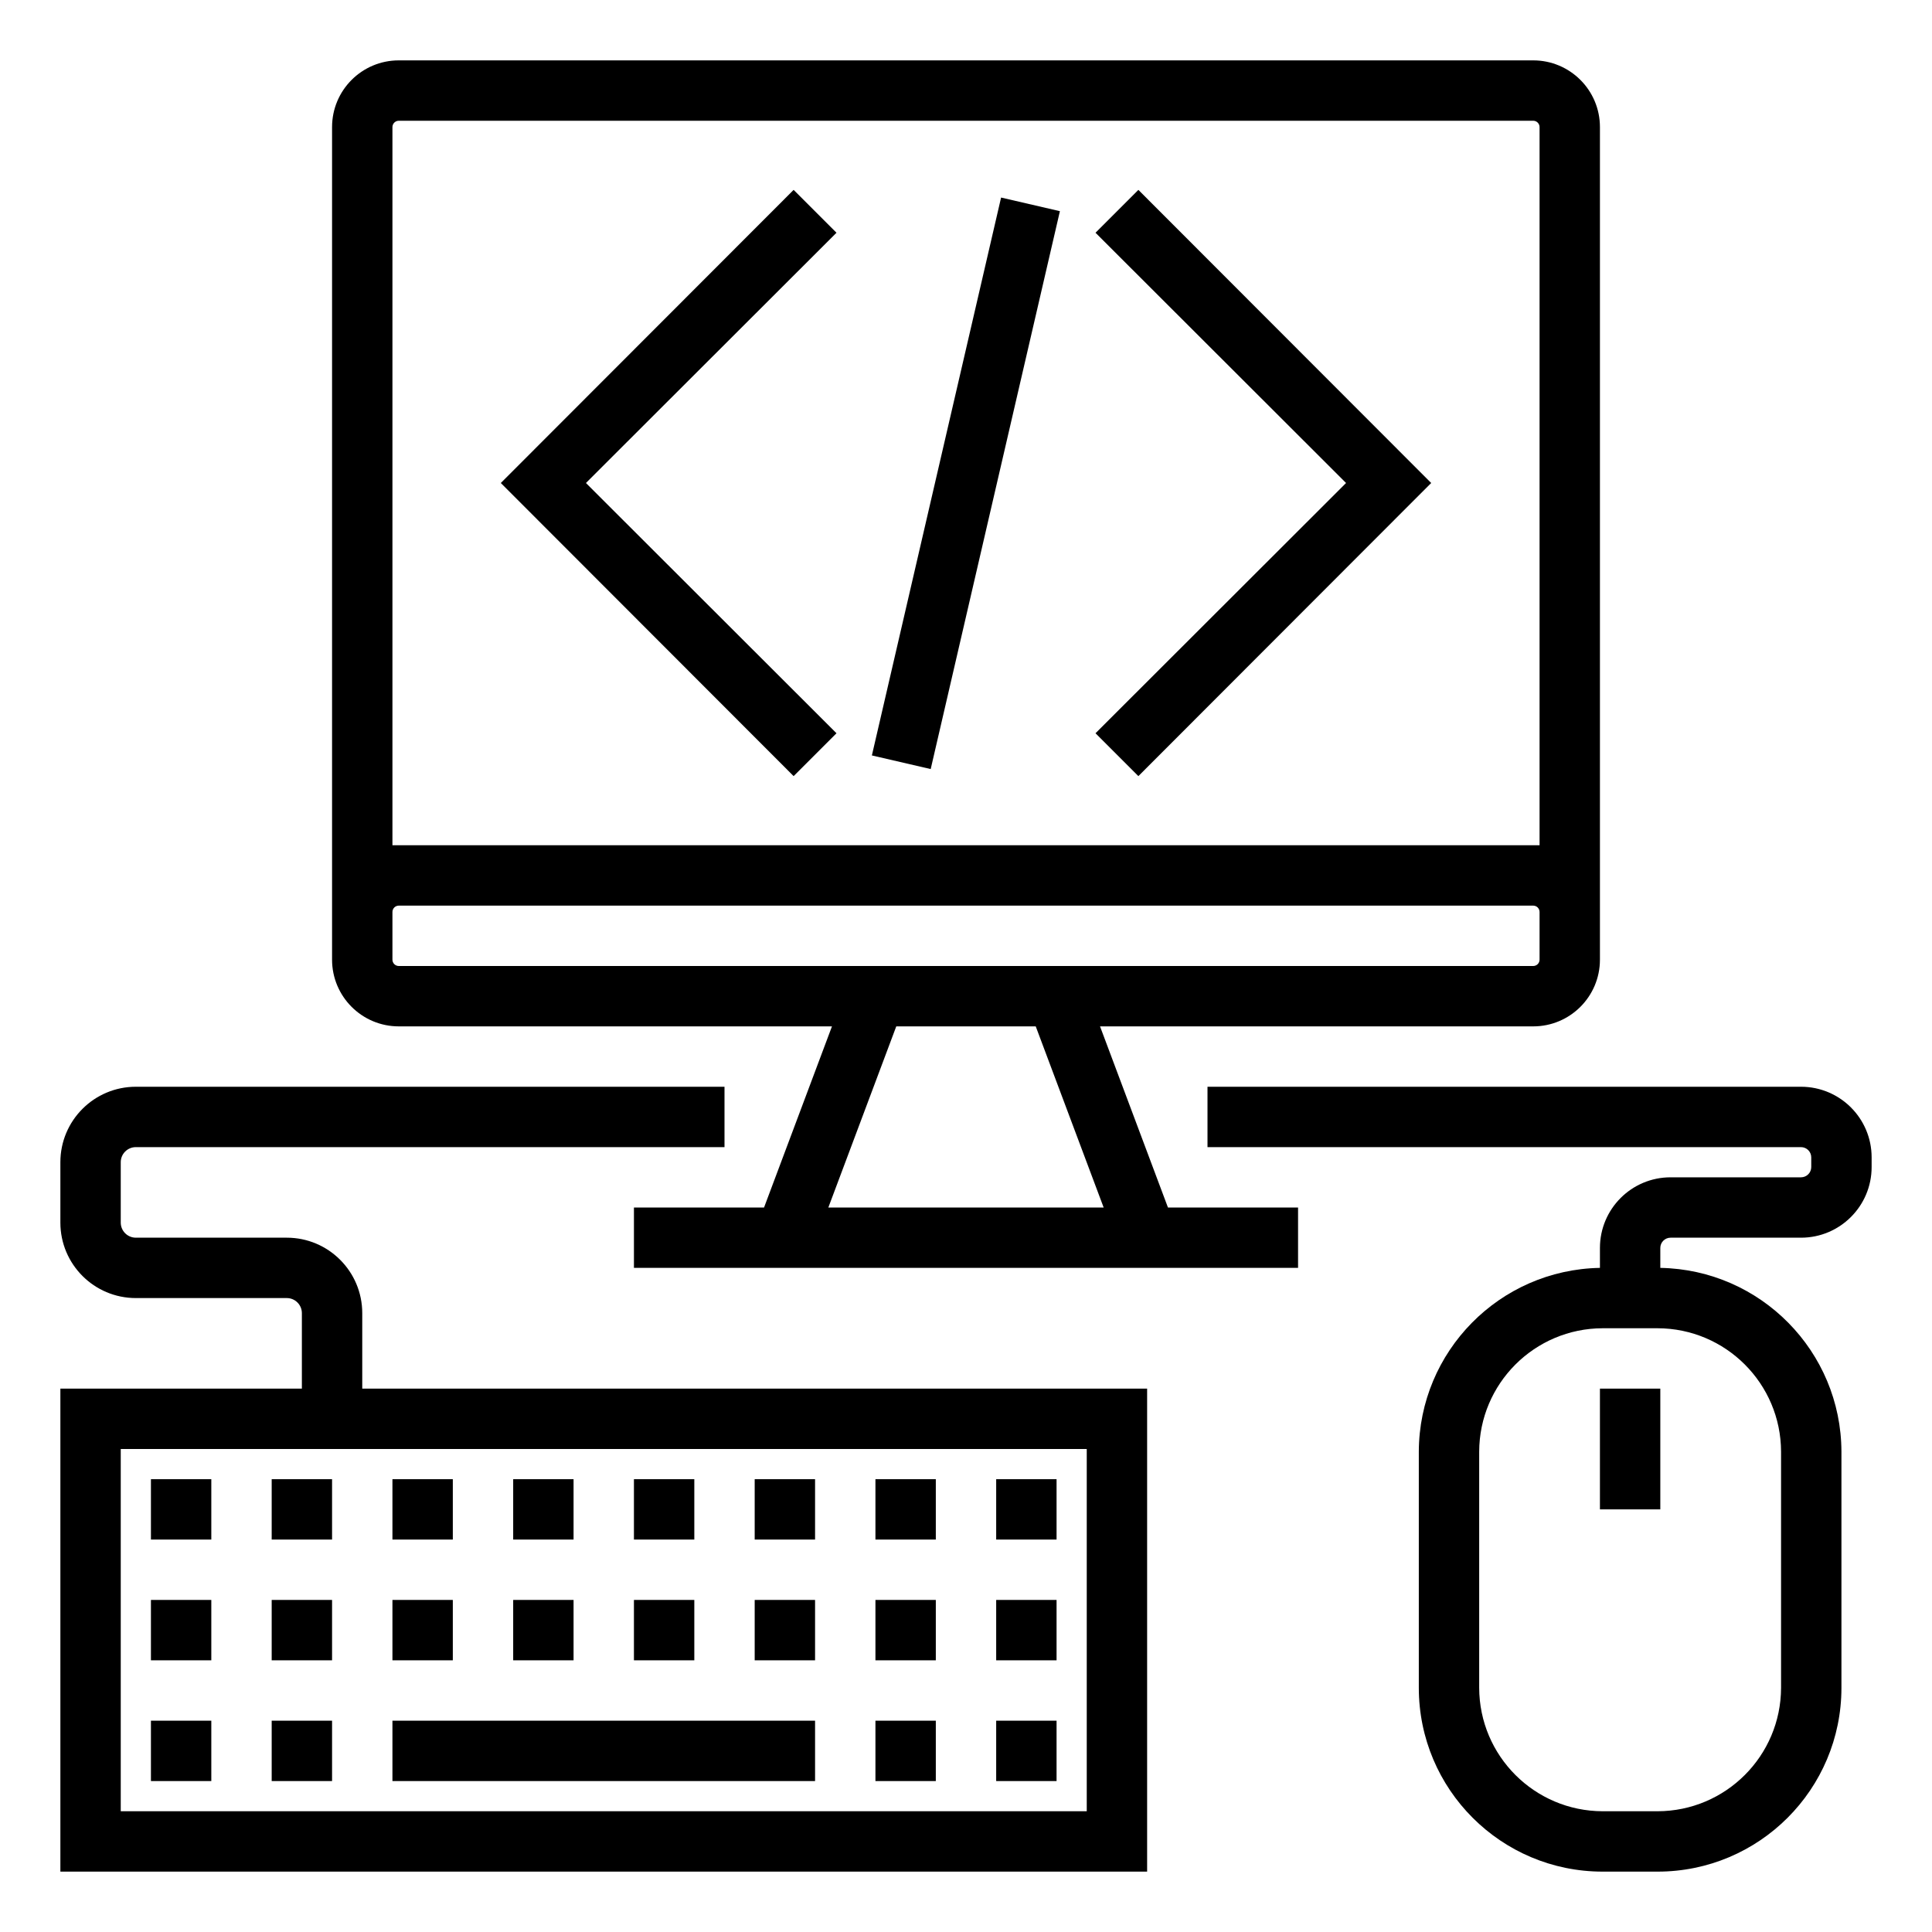
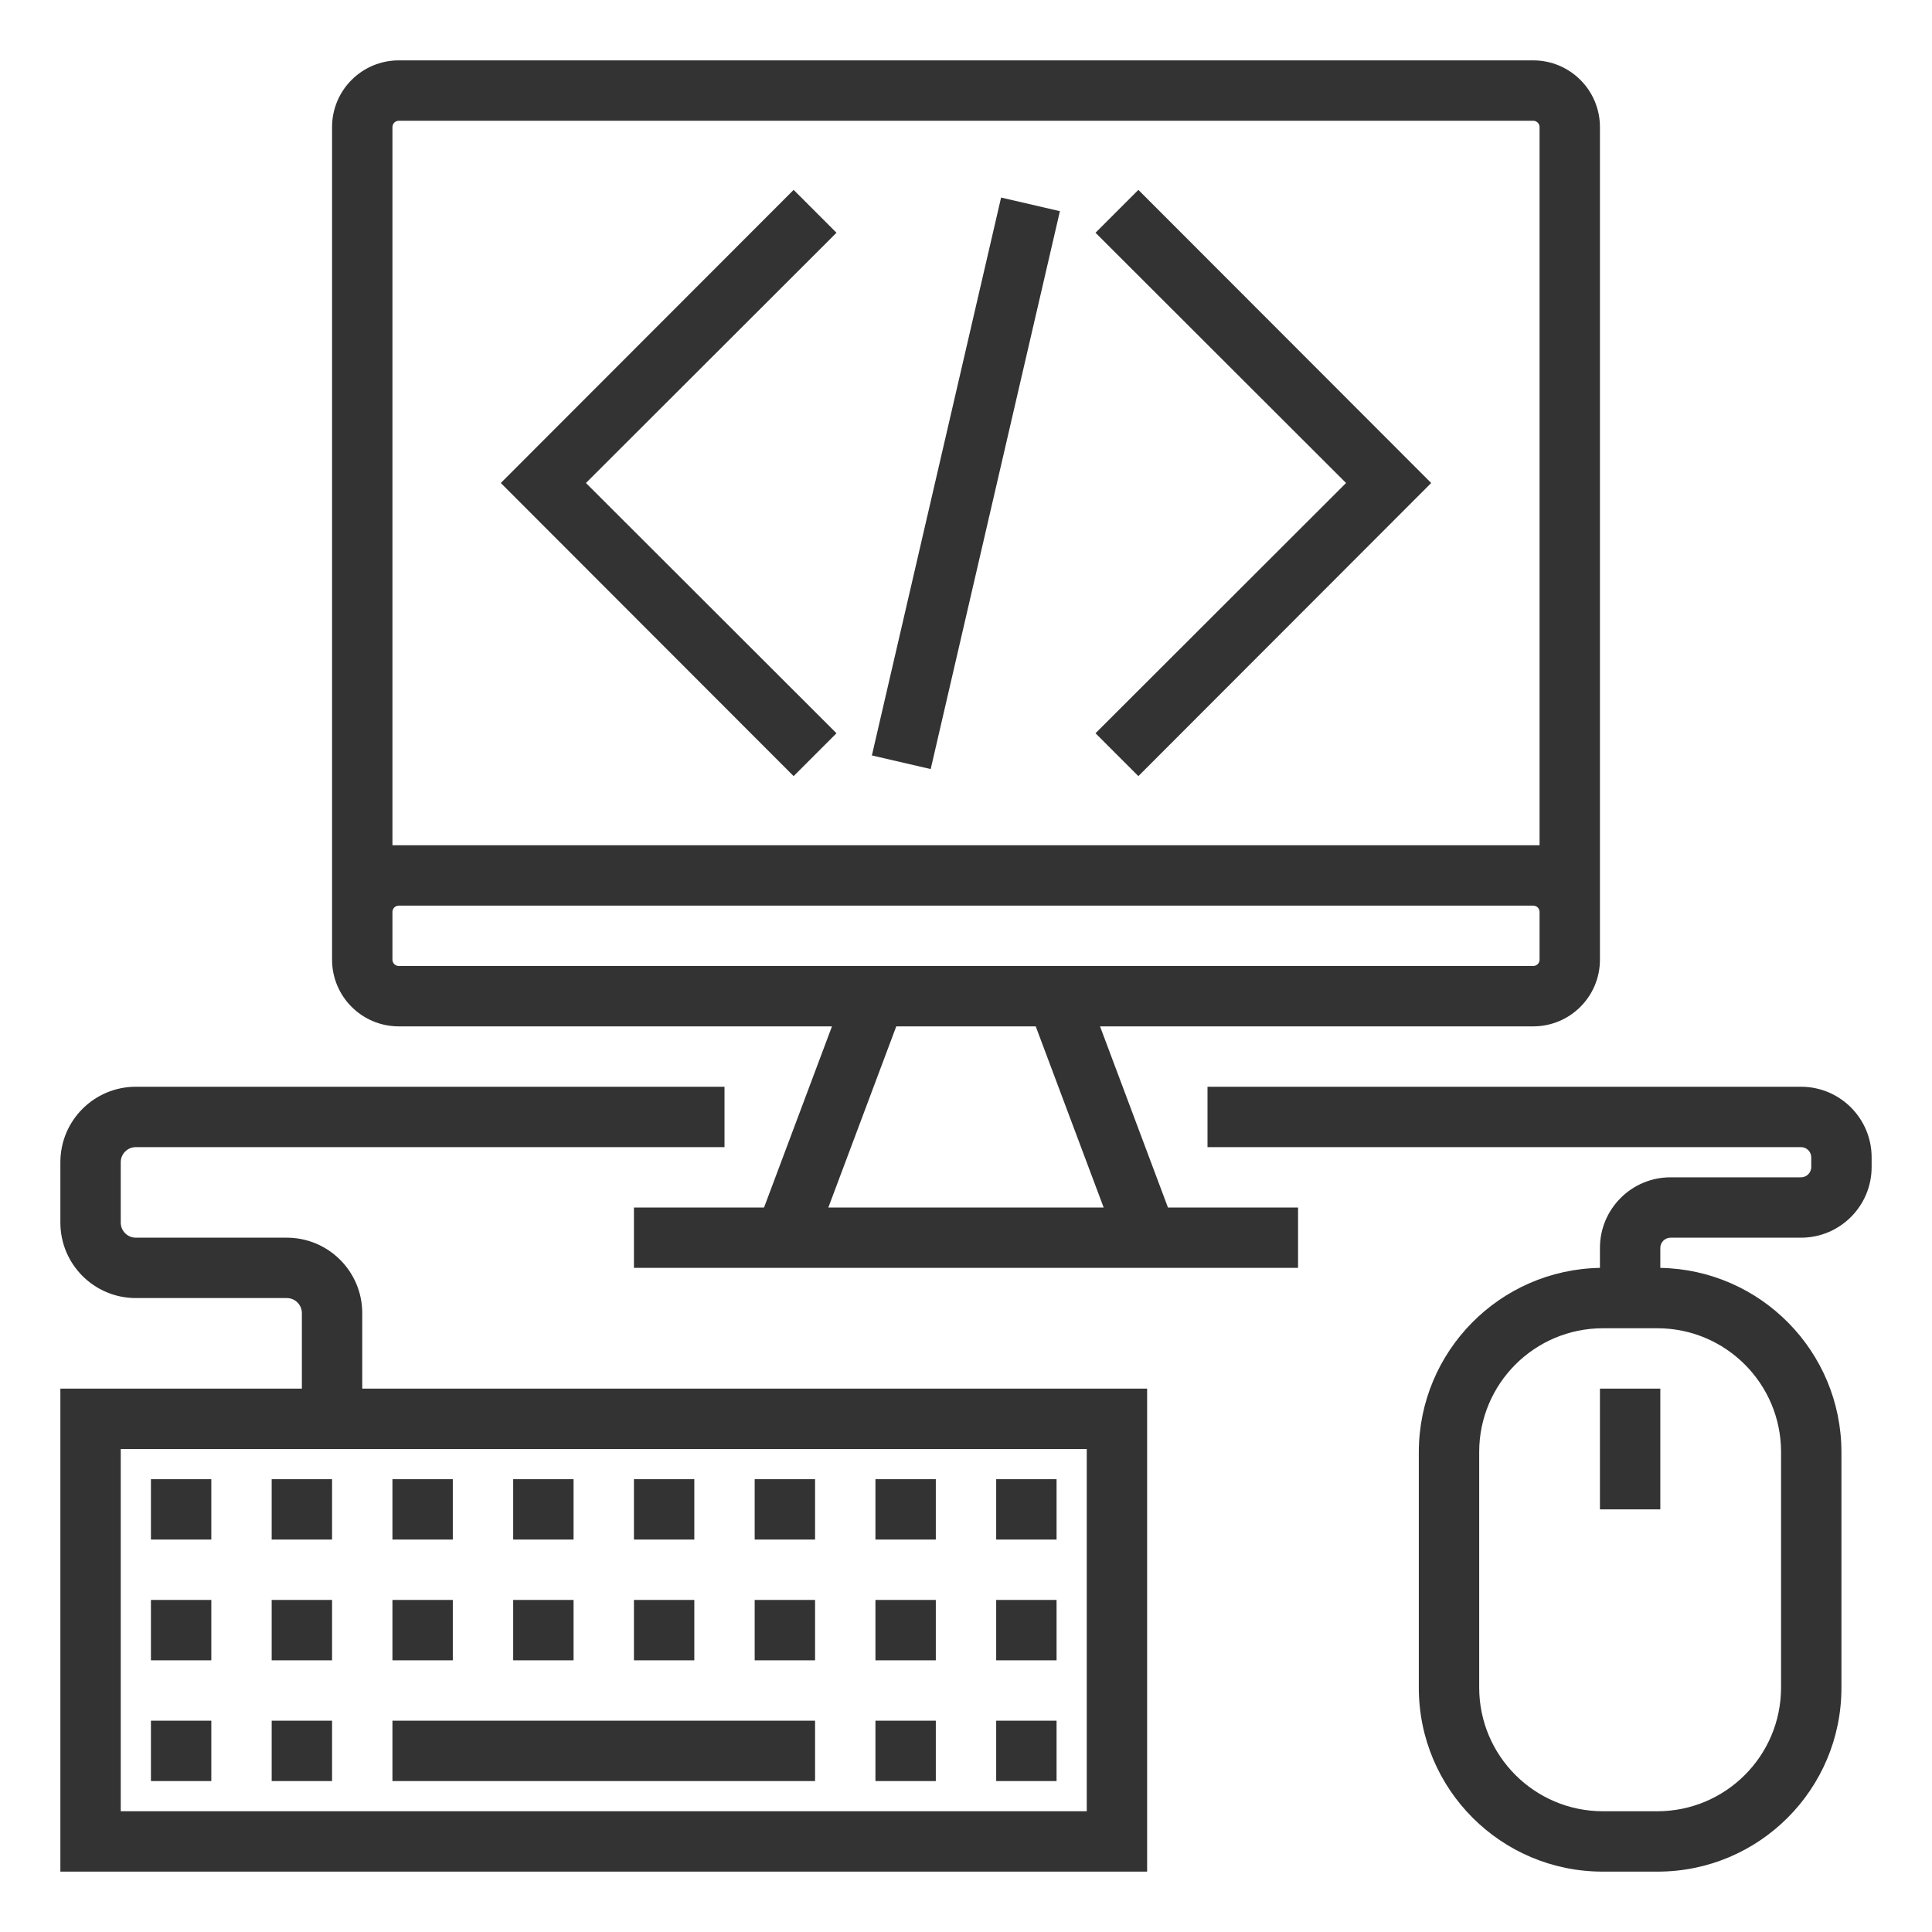
- <svg fill="#000" viewBox="0 0 64 64">
+ <svg xmlns="http://www.w3.org/2000/svg" height="100px" width="100px" fill="#333333" viewBox="0 0 64 64" x="0px" y="0px">
  <g>
    <path d="M36.44,34H50.79A2.21,2.21,0,0,0,53,31.79V4.21A2.21,2.21,0,0,0,50.79,2H13.21A2.21,2.21,0,0,0,11,4.21V31.79A2.21,2.21,0,0,0,13.21,34H27.56l-2.25,6H21v2H43V40H38.69ZM13.21,4H50.79a.21.21,0,0,1,.21.21V28l-.21,0H13.21L13,28V4.21A.21.21,0,0,1,13.21,4Zm0,28a.21.21,0,0,1-.21-.21V30.21a.21.21,0,0,1,.21-.21H50.79a.21.21,0,0,1,.21.21v1.58a.21.21,0,0,1-.21.21H13.21Zm14.23,8,2.25-6h4.62l2.25,6Z" />
    <path d="M38,46H12V43.5A2.5,2.5,0,0,0,9.5,41h-5a.5.5,0,0,1-.5-.5v-2a.5.5,0,0,1,.5-.5H24V36H4.5A2.5,2.5,0,0,0,2,38.5v2A2.5,2.5,0,0,0,4.5,43h5a.5.5,0,0,1,.5.5V46H2V62H38ZM36,60H4V48H36Z" />
    <rect x="5" y="49" width="2" height="2" />
    <rect x="9" y="49" width="2" height="2" />
    <rect x="13" y="49" width="2" height="2" />
    <rect x="17" y="49" width="2" height="2" />
    <rect x="21" y="49" width="2" height="2" />
    <rect x="25" y="49" width="2" height="2" />
    <rect x="29" y="49" width="2" height="2" />
    <rect x="33" y="49" width="2" height="2" />
    <rect x="5" y="53" width="2" height="2" />
    <rect x="9" y="53" width="2" height="2" />
    <rect x="13" y="53" width="2" height="2" />
    <rect x="17" y="53" width="2" height="2" />
    <rect x="21" y="53" width="2" height="2" />
    <rect x="25" y="53" width="2" height="2" />
    <rect x="29" y="53" width="2" height="2" />
    <rect x="33" y="53" width="2" height="2" />
    <rect x="5" y="57" width="2" height="2" />
    <rect x="9" y="57" width="2" height="2" />
    <rect x="29" y="57" width="2" height="2" />
    <rect x="33" y="57" width="2" height="2" />
    <rect x="13" y="57" width="14" height="2" />
    <rect x="53" y="46" width="2" height="4" />
    <path d="M59.66,36H40v2H59.66a.34.34,0,0,1,.34.34v.32a.34.34,0,0,1-.34.34H55.34A2.34,2.34,0,0,0,53,41.34V42a6.11,6.11,0,0,0-6,6.09v7.82A6.09,6.09,0,0,0,53.09,62h1.82A6.09,6.09,0,0,0,61,55.91V48.09A6.11,6.11,0,0,0,55,42v-.66a.34.34,0,0,1,.34-.34h4.32A2.34,2.34,0,0,0,62,38.66v-.32A2.34,2.34,0,0,0,59.66,36ZM59,48.09v7.82A4.1,4.1,0,0,1,54.91,60H53.09A4.1,4.1,0,0,1,49,55.91V48.09A4.1,4.1,0,0,1,53.09,44h1.82A4.1,4.1,0,0,1,59,48.09Z" />
    <polygon points="27.71 24.29 19.41 16 27.71 7.71 26.29 6.29 16.59 16 26.29 25.71 27.71 24.29" />
    <polygon points="37.71 25.71 47.41 16 37.71 6.29 36.29 7.71 44.59 16 36.29 24.29 37.71 25.71" />
    <rect x="22.51" y="15" width="18.97" height="2" transform="translate(9.19 43.57) rotate(-76.96)" />
  </g>
</svg>
